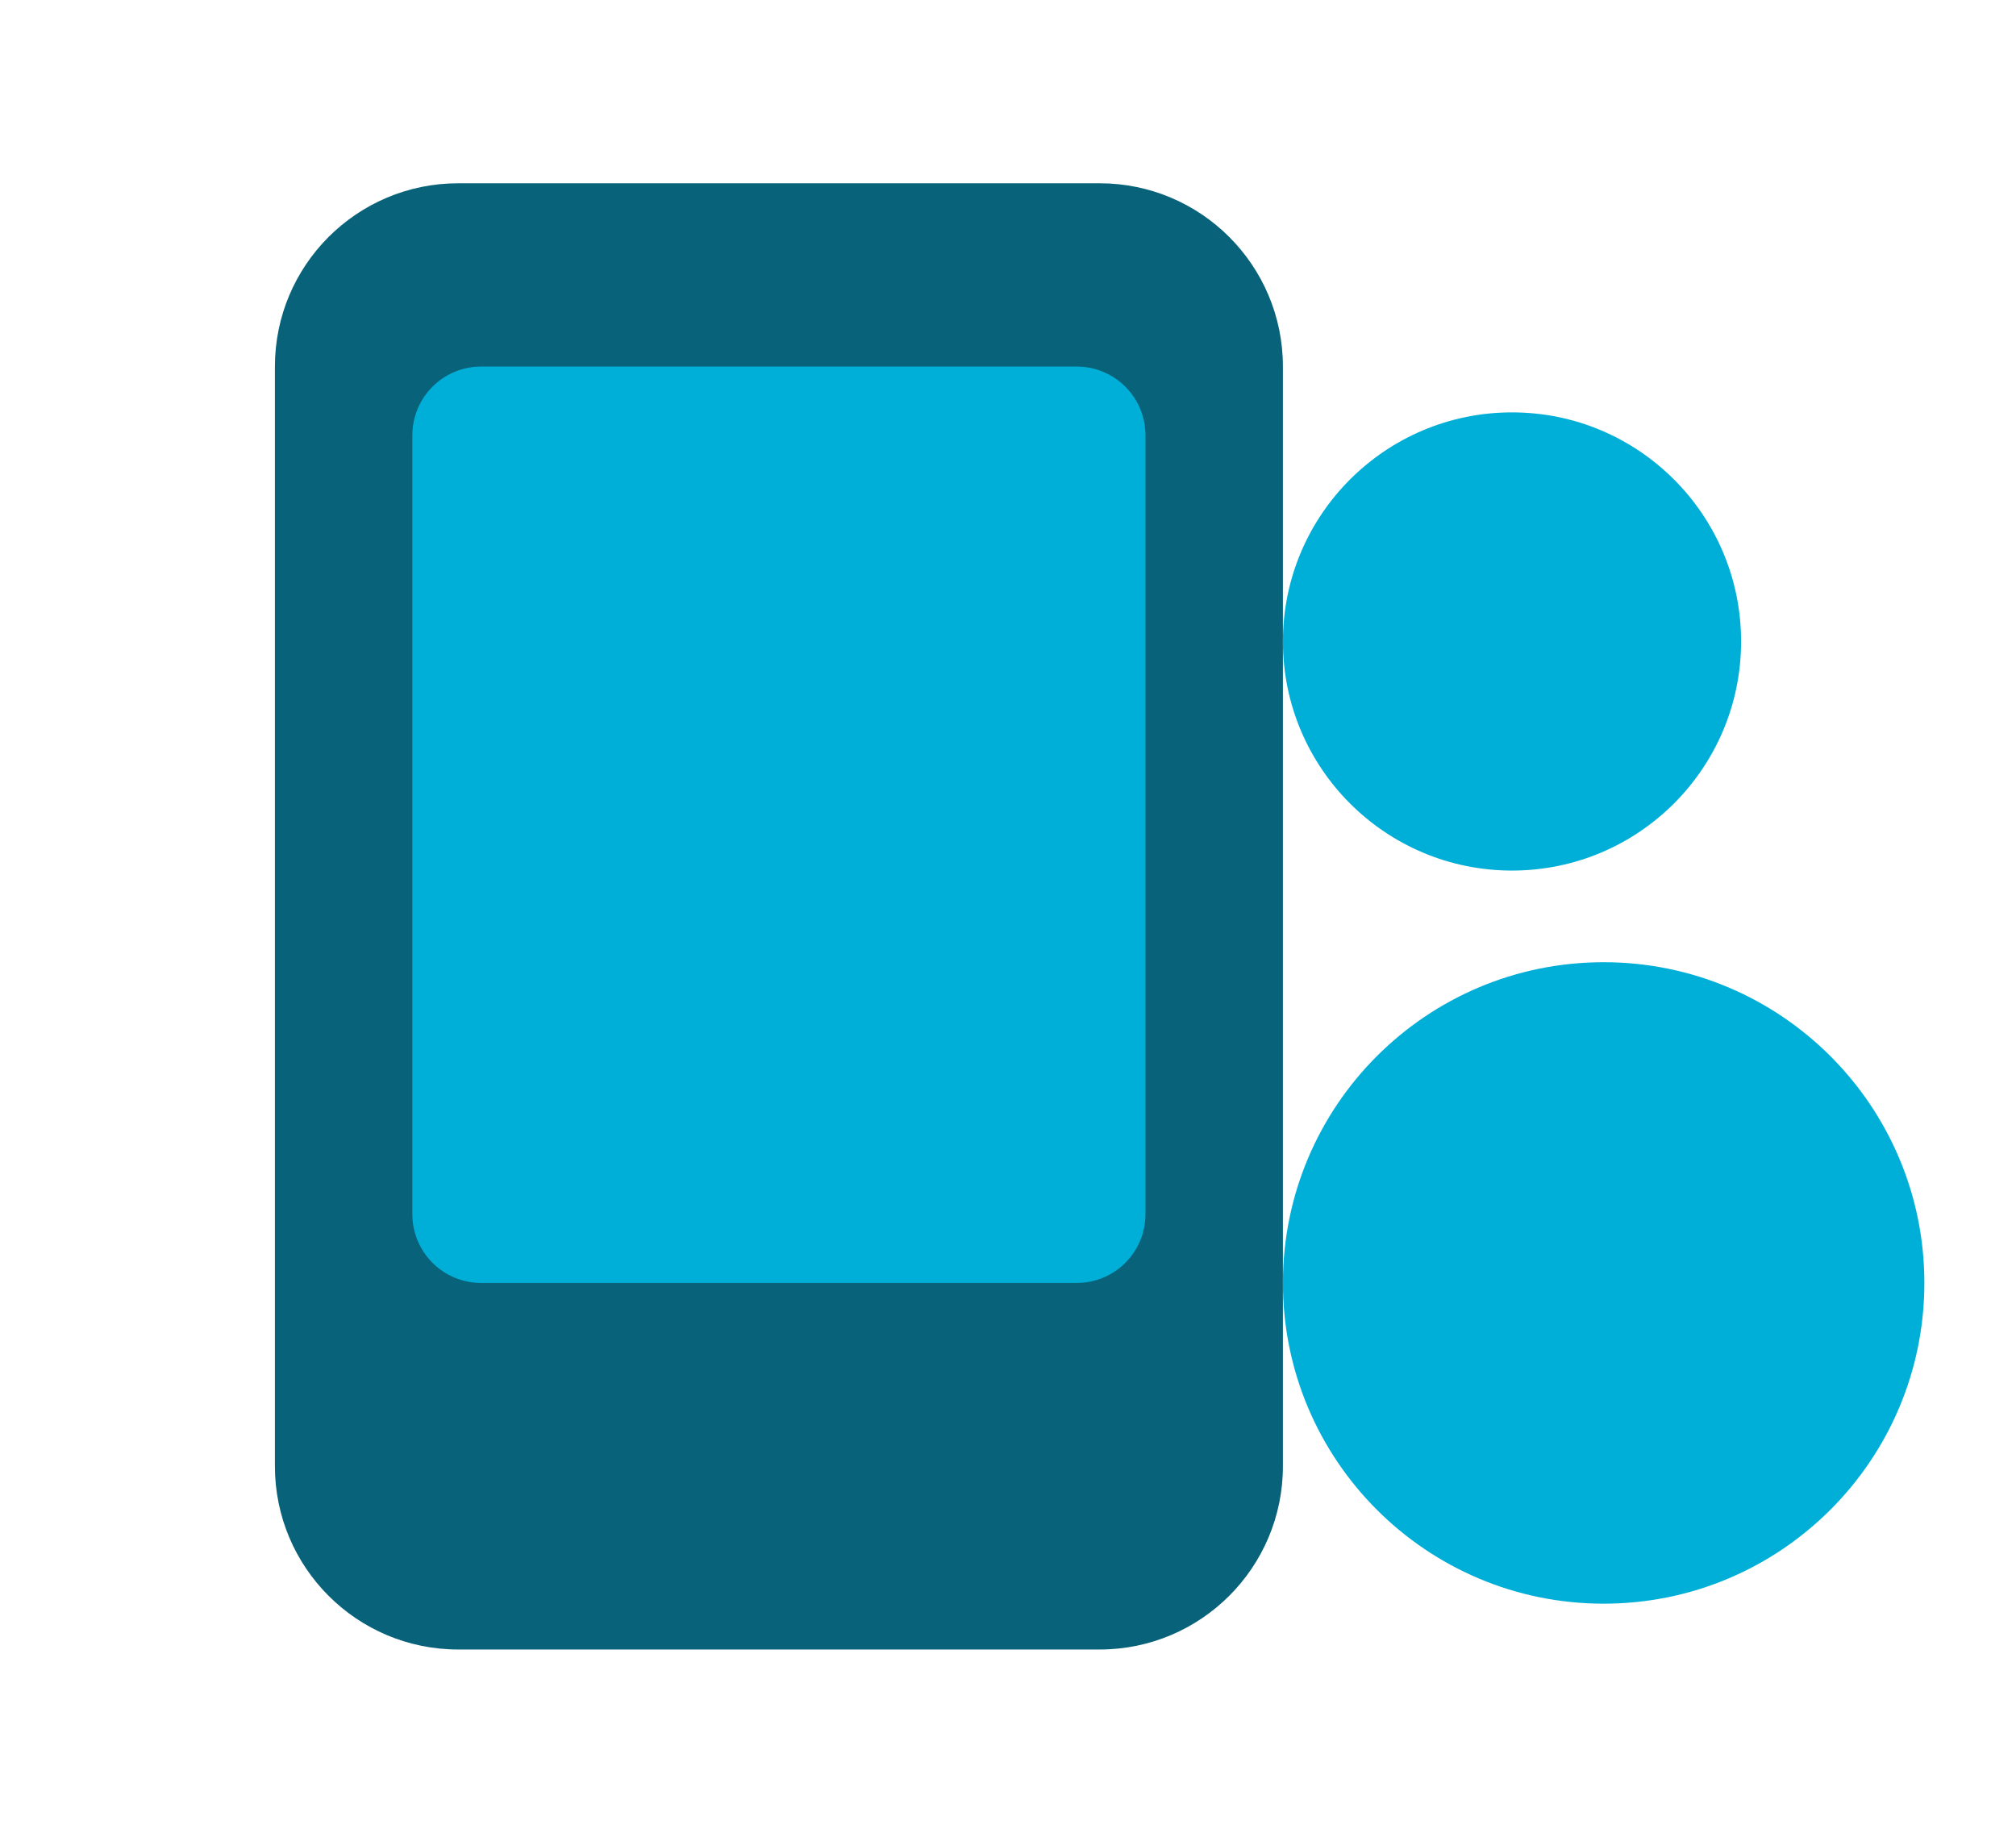
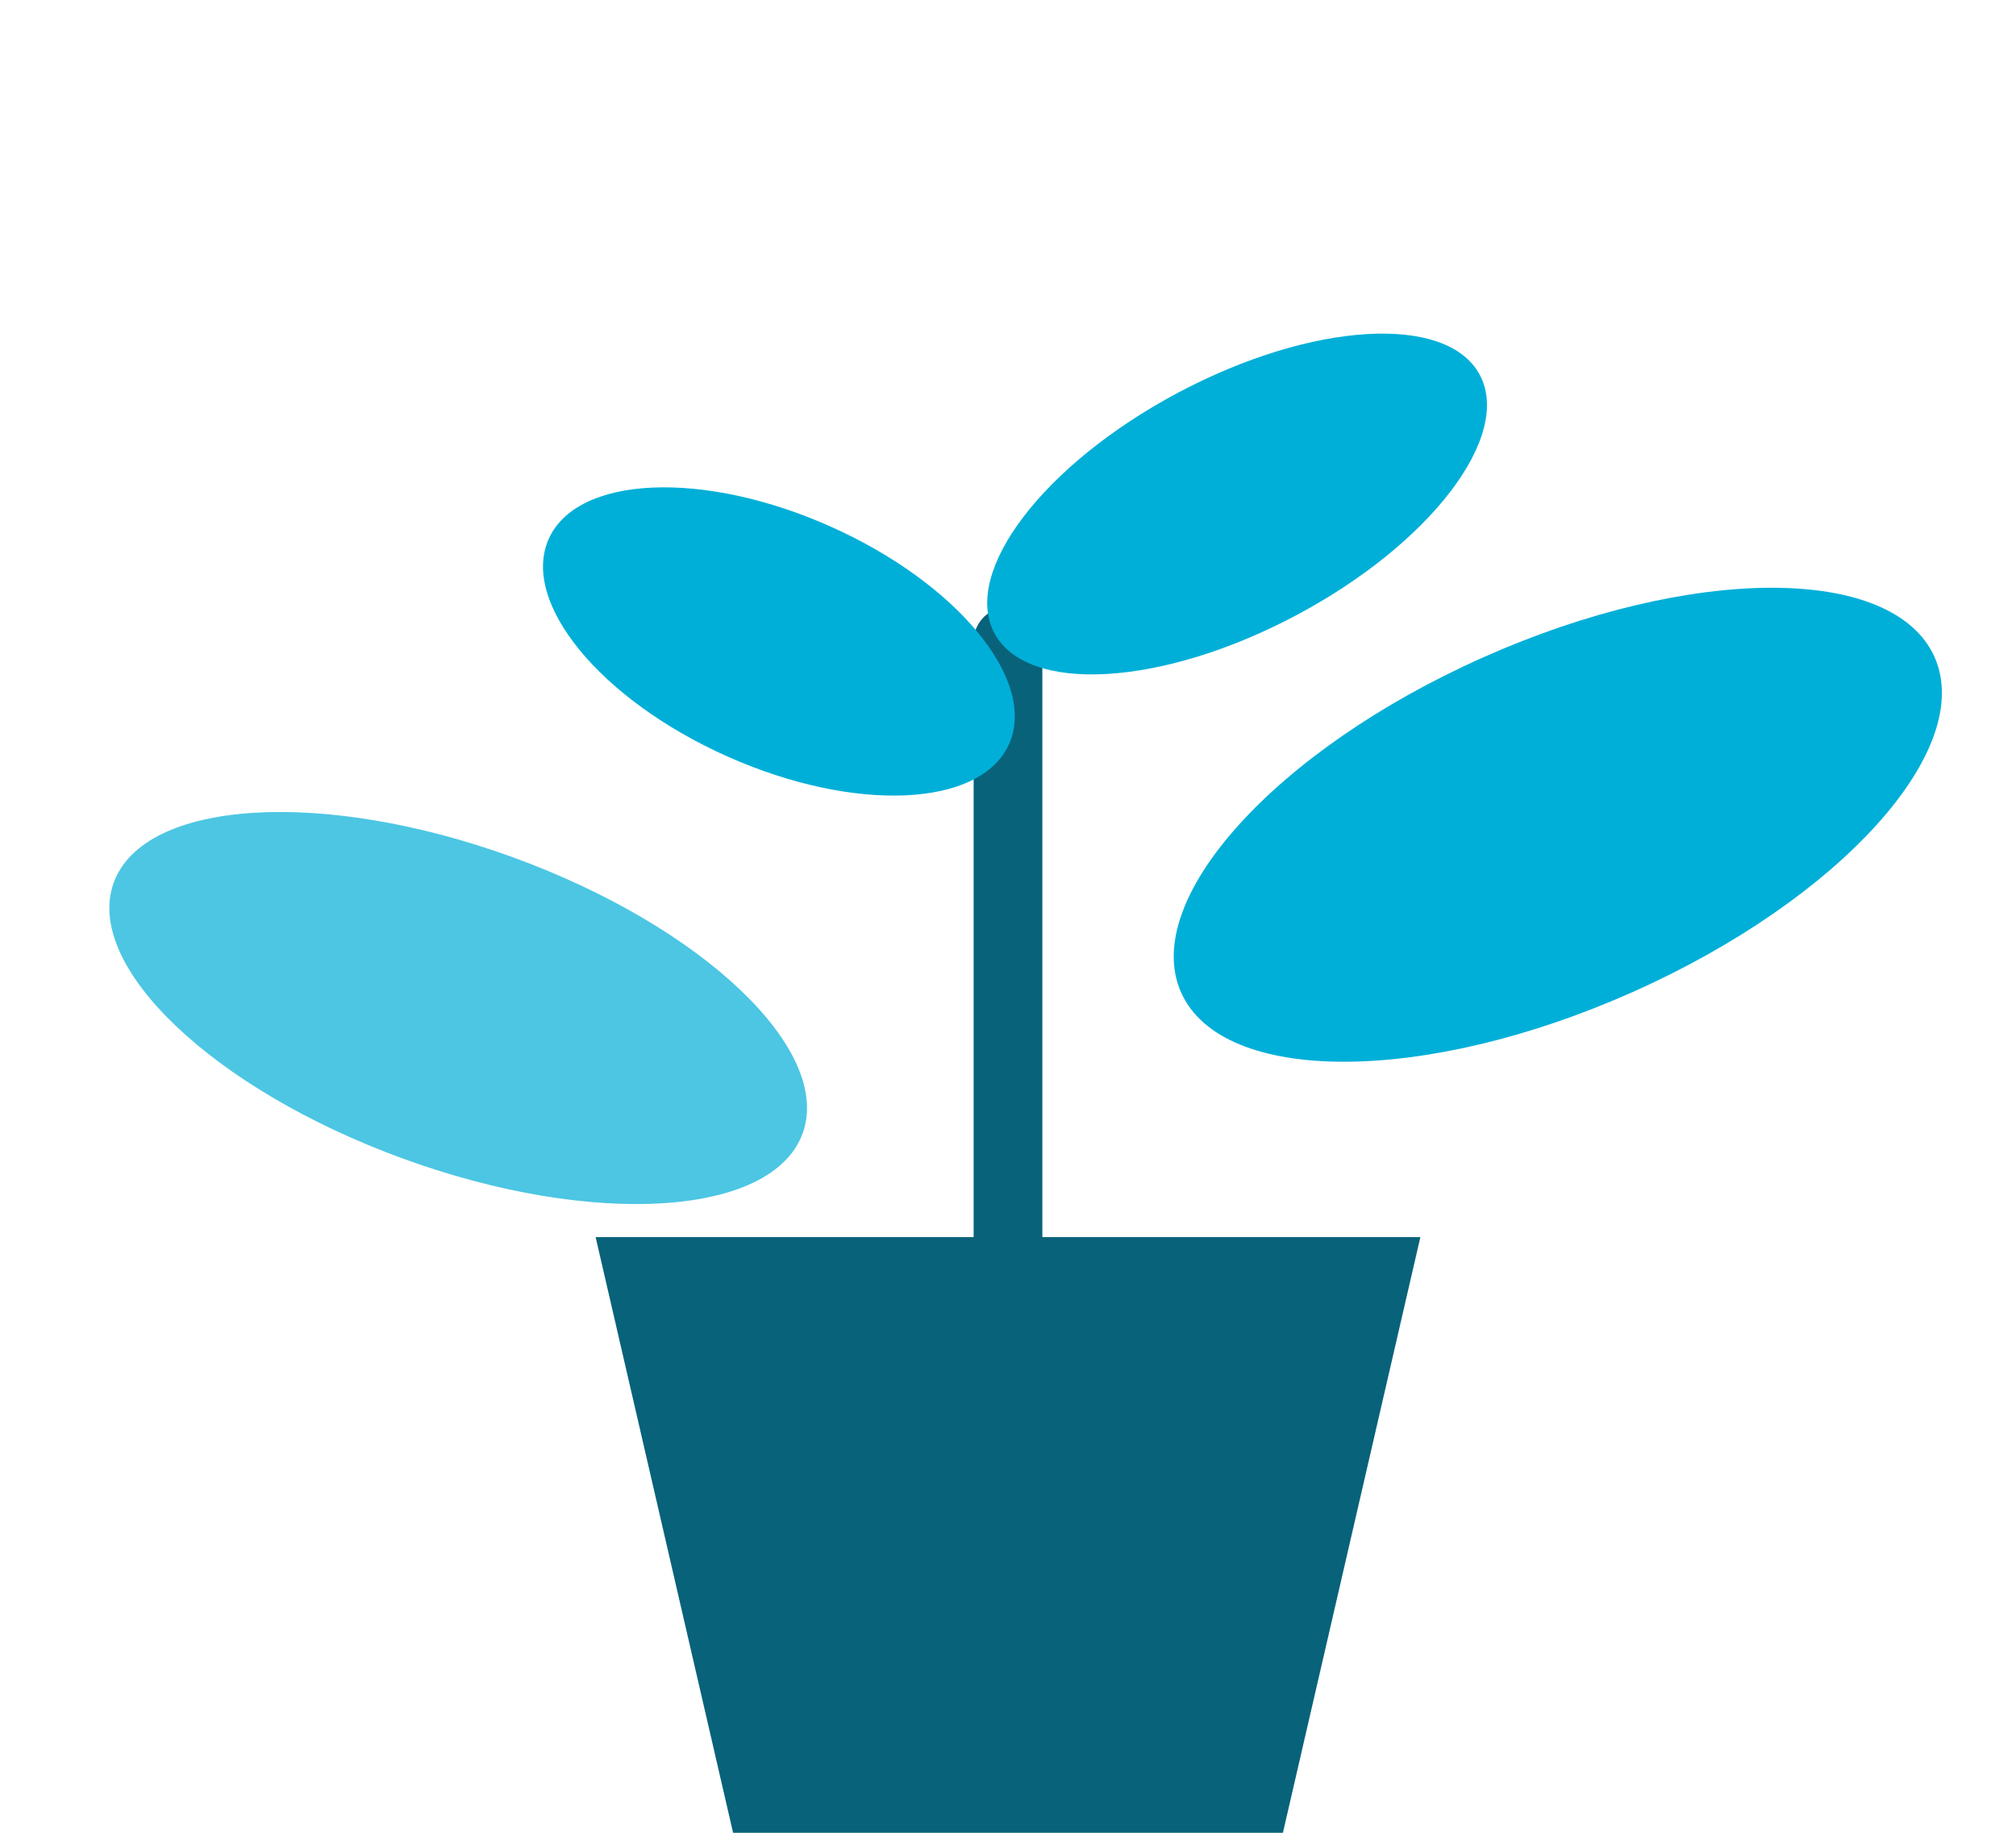
<svg xmlns="http://www.w3.org/2000/svg" width="176" height="160" viewBox="0 0 176 160">
-   <rect x="24" y="16" width="88" height="128" rx="16" fill="#08627a" />
-   <rect x="36" y="32" width="64" height="80" rx="6" fill="#00afd8" />
-   <circle cx="140" cy="112" r="28" fill="#00afd8" />
-   <circle cx="132" cy="56" r="20" fill="#00afd8" />
+   <ellipse cx="136" cy="72" rx="36" ry="16" transform="rotate(-24 136 72)" fill="#00afd8" />
+   <ellipse cx="40" cy="88" rx="32" ry="14" transform="rotate(20 40 88)" fill="#00afd8" fill-opacity="0.7" />
+   <path d="M88 112 V56" stroke="#08627a" stroke-width="6" stroke-linecap="round" />
+   <ellipse cx="68" cy="56" rx="22" ry="11" transform="rotate(24 68 56)" fill="#00afd8" />
+   <ellipse cx="108" cy="44" rx="24" ry="11" transform="rotate(-28 108 44)" fill="#00afd8" />
+   <path d="M52 108 H124 L112 160 H64 Z" fill="#08627a" />
</svg>
